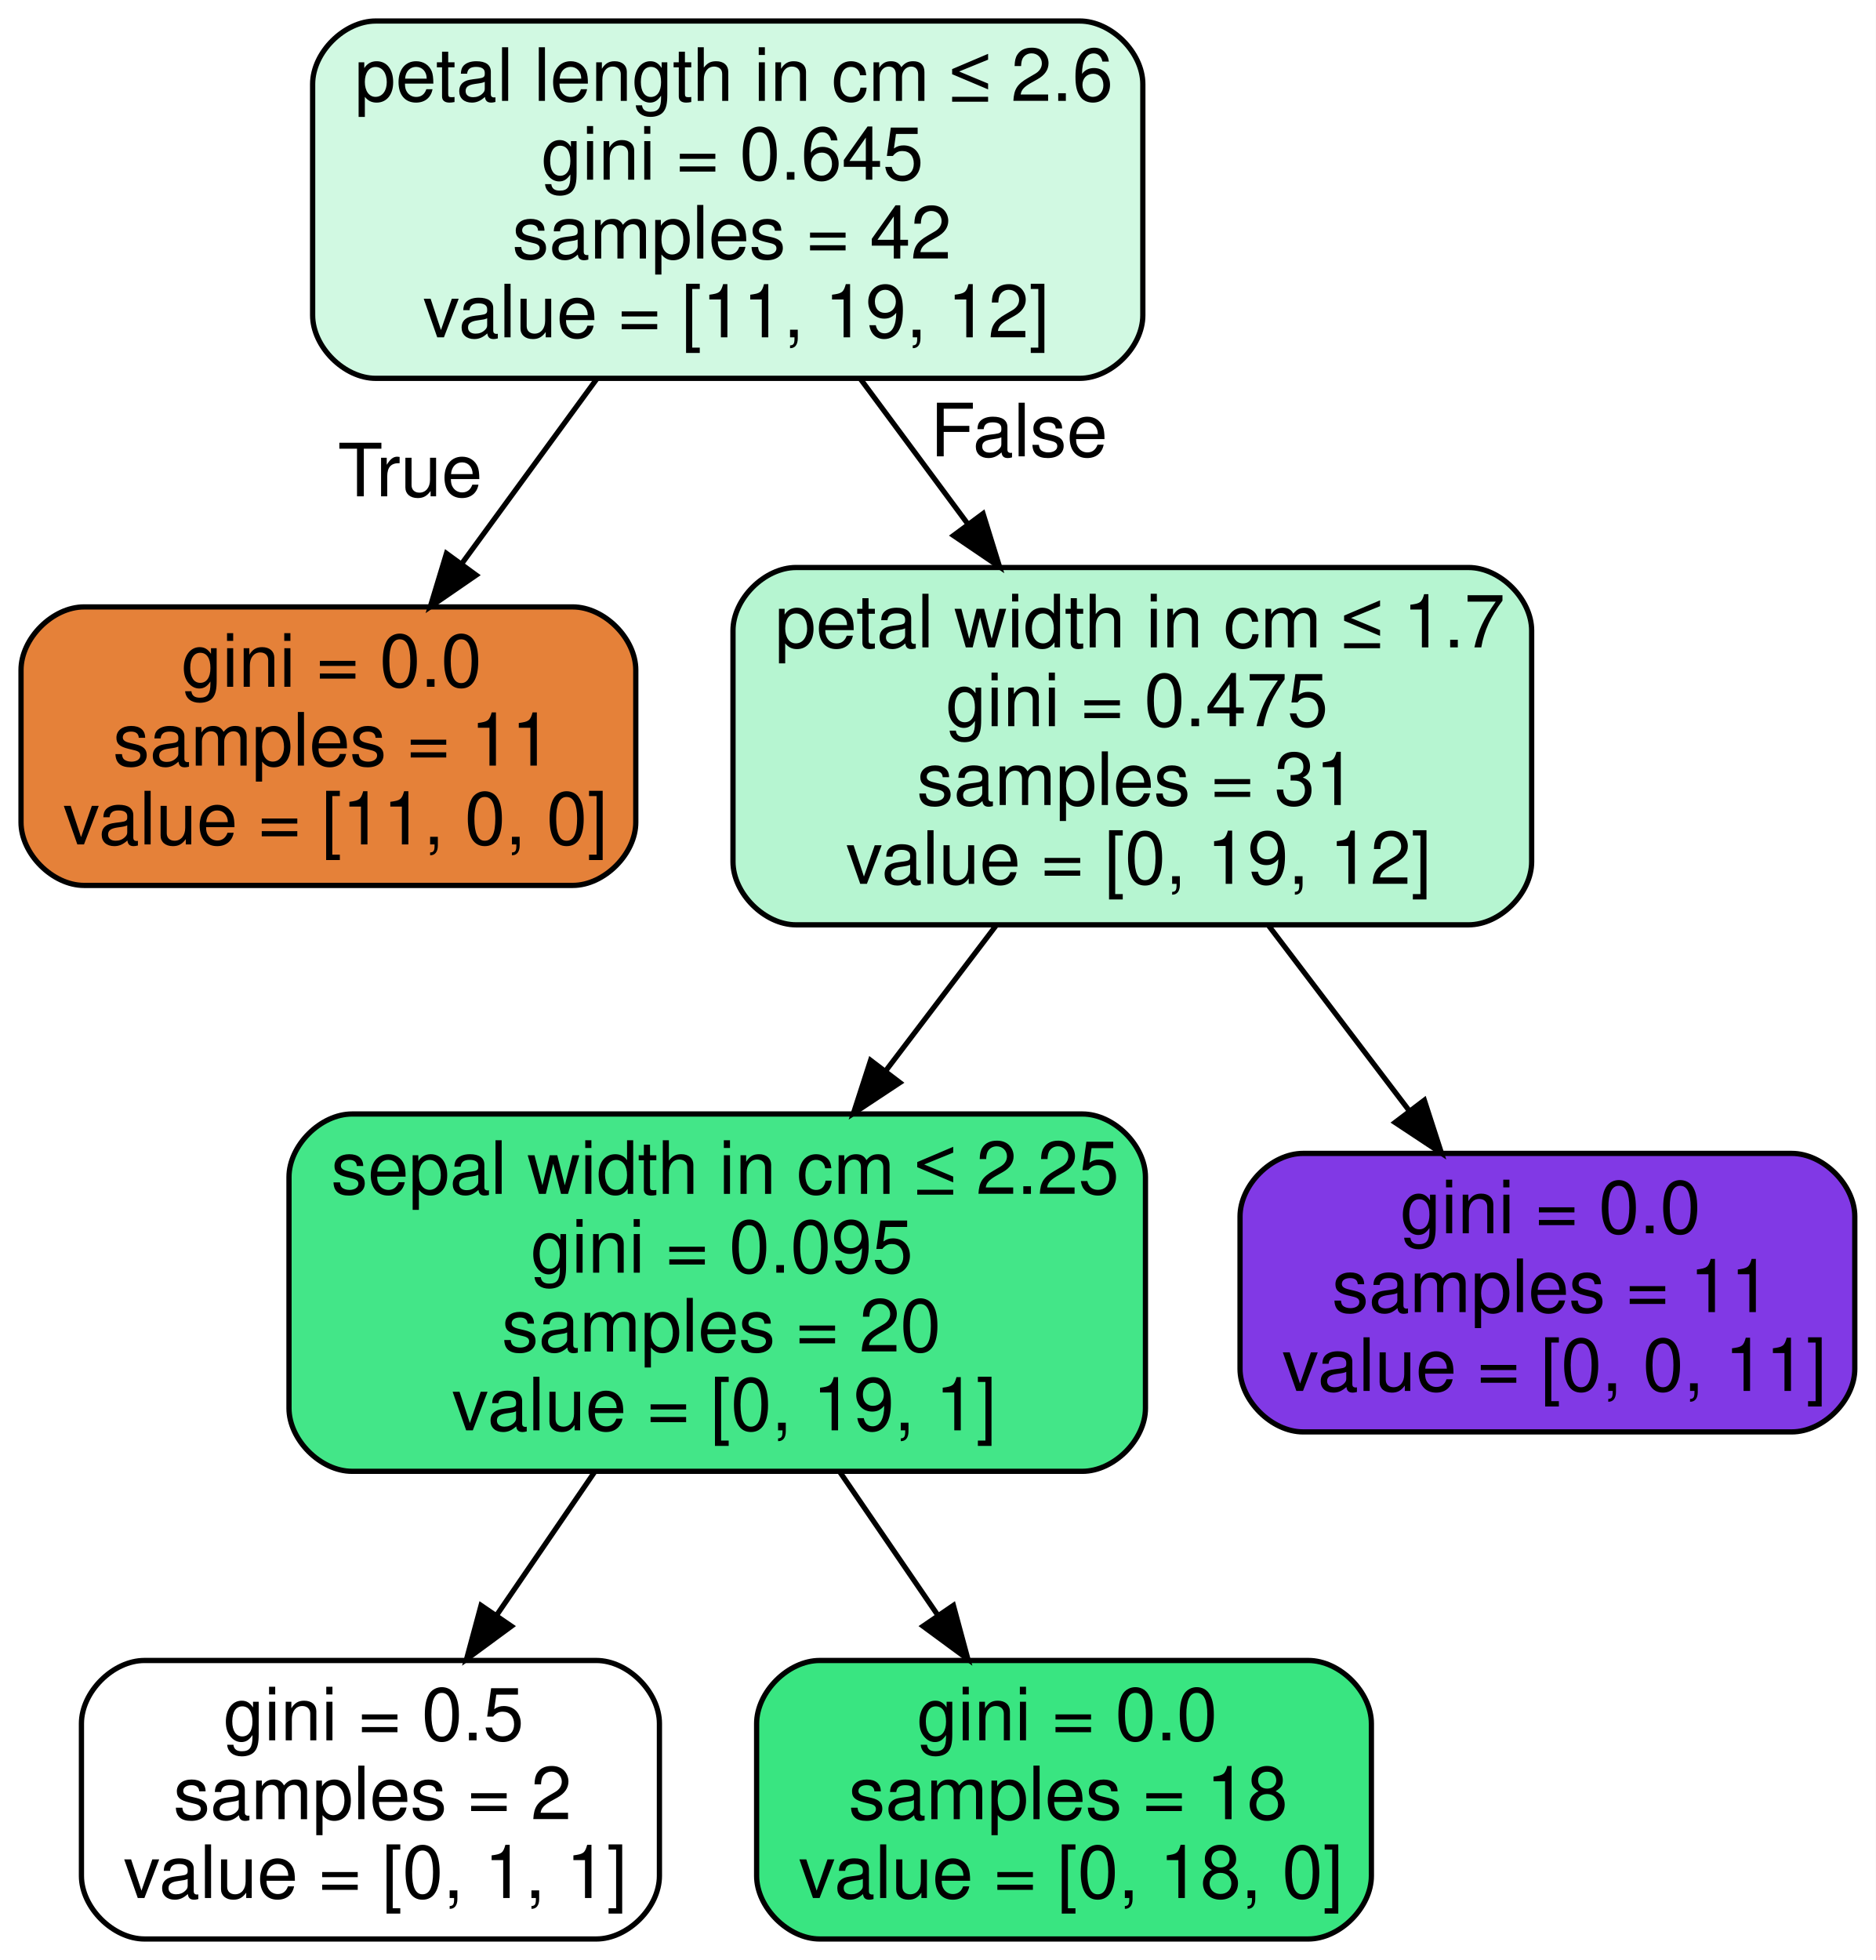
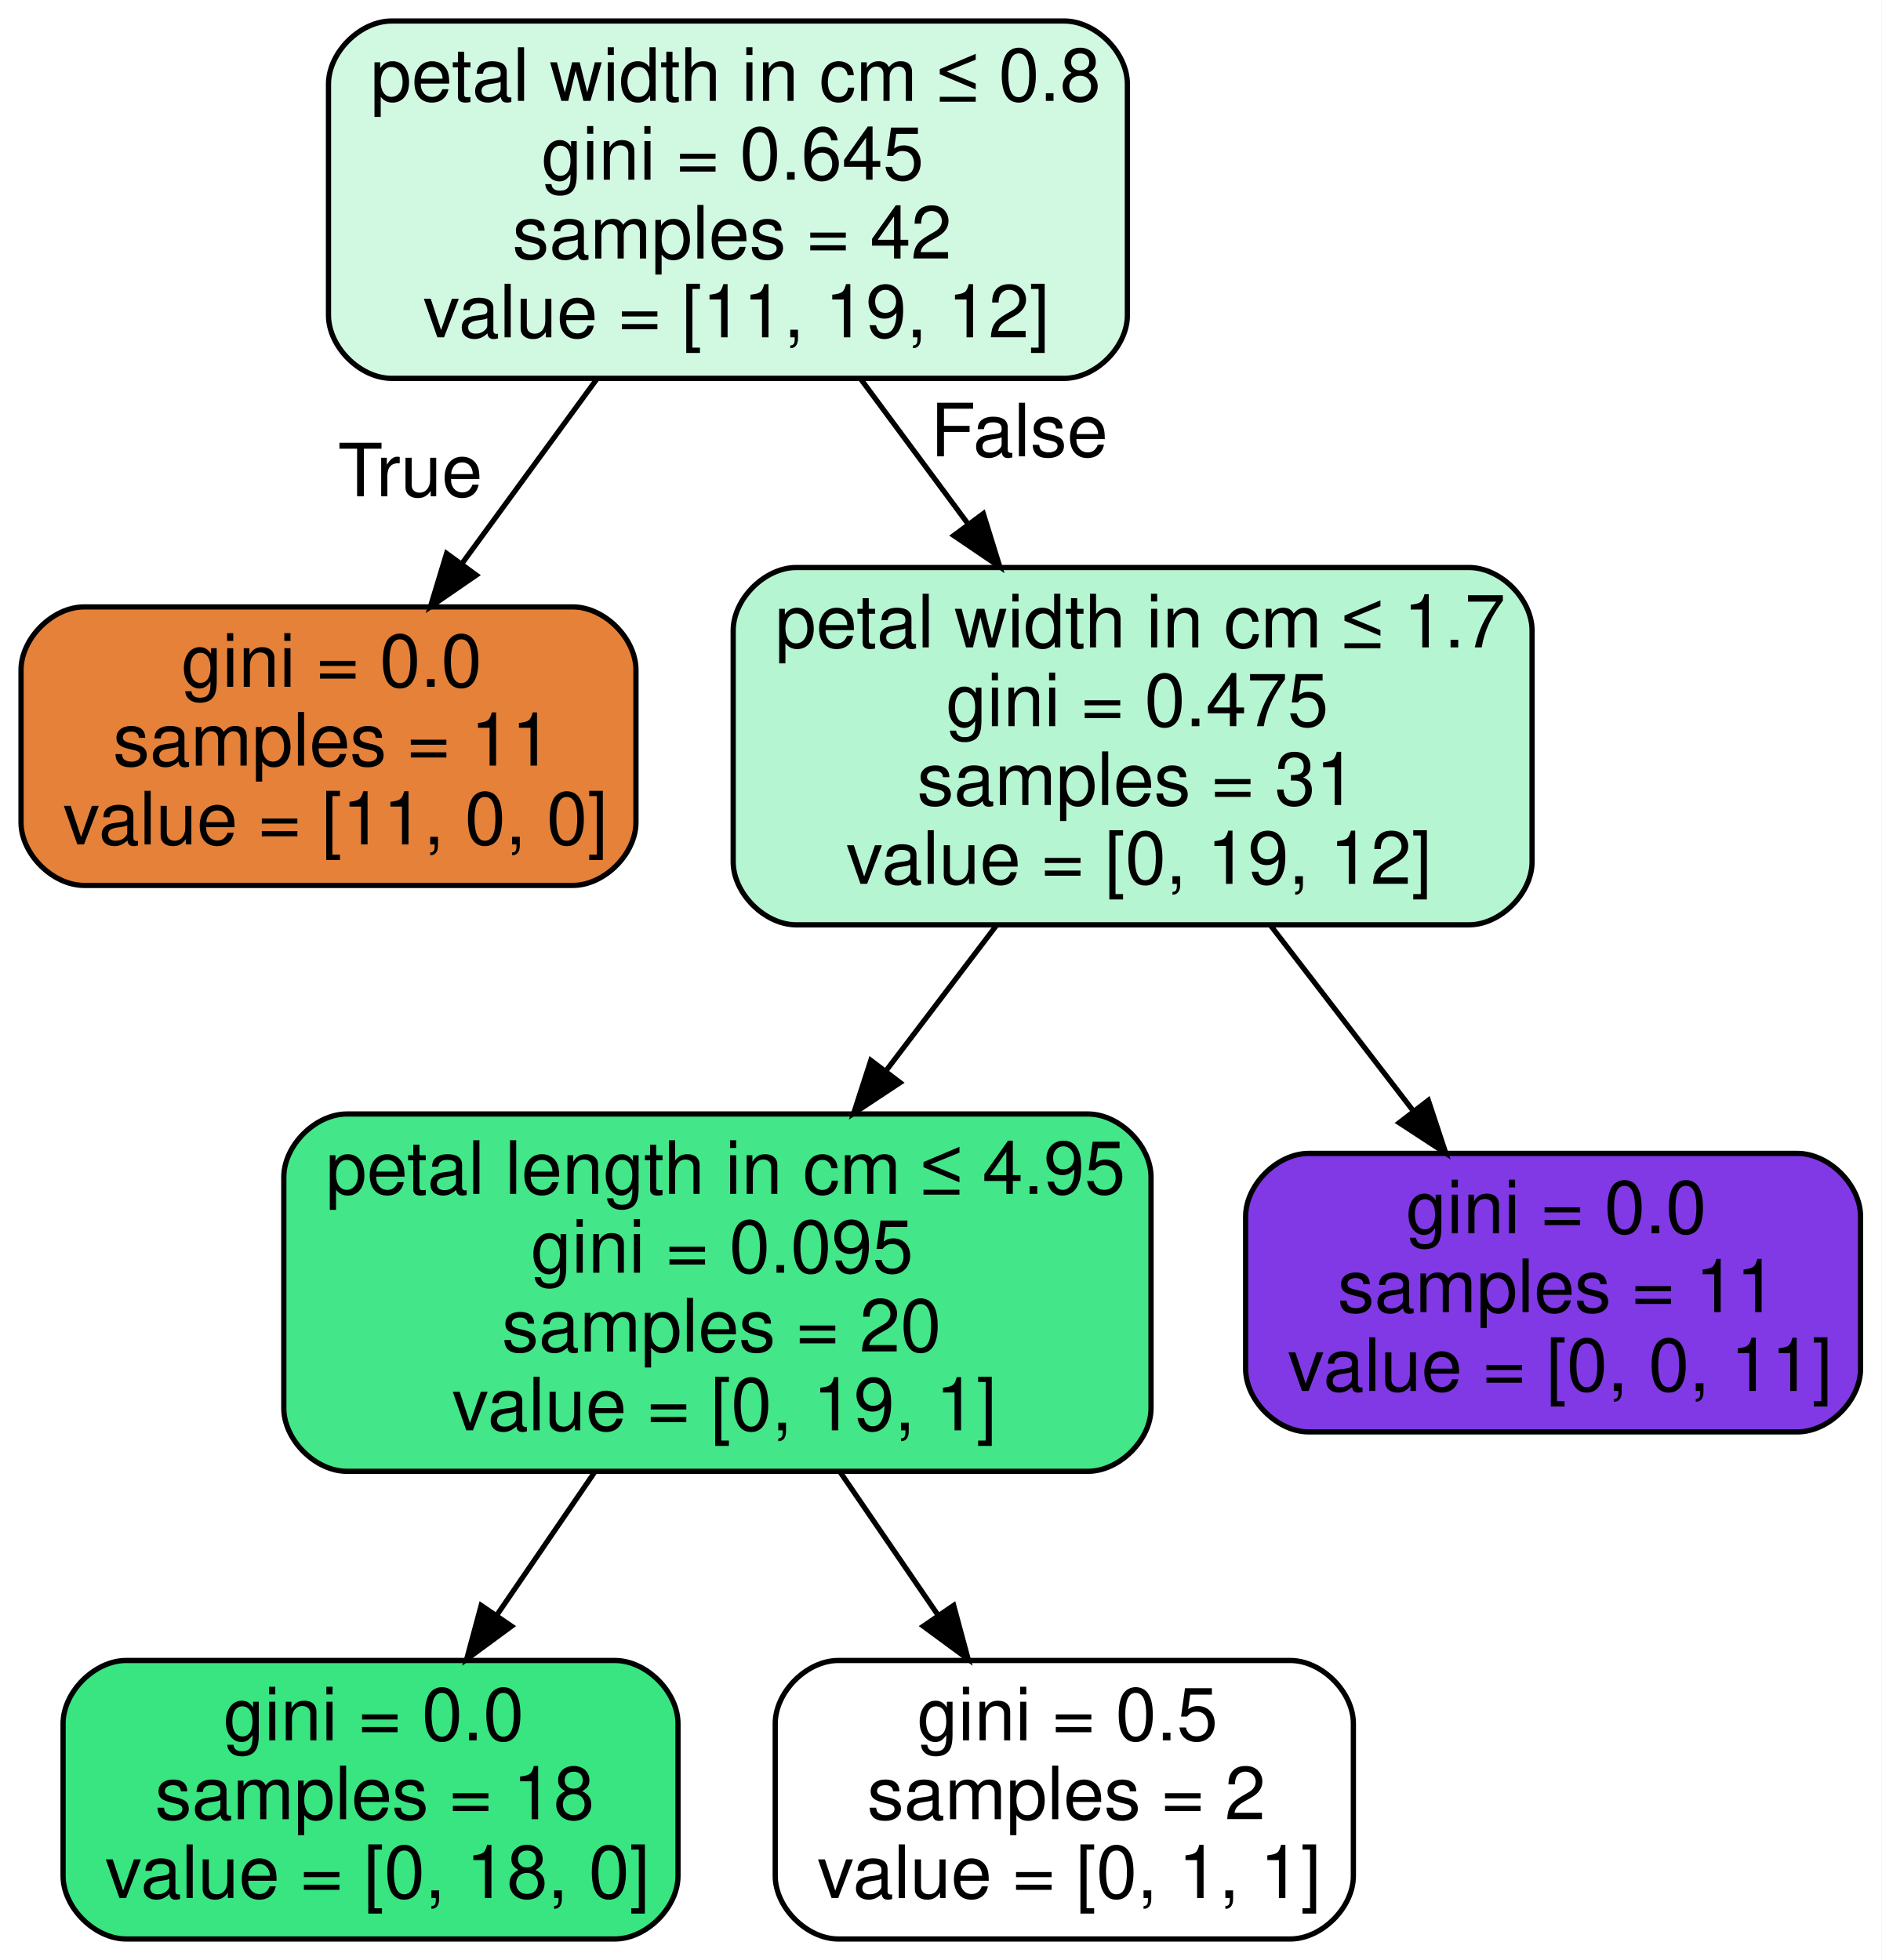
- <svg xmlns="http://www.w3.org/2000/svg" width="357pt" height="373pt" viewBox="0.00 0.00 357.00 373.00">
+ <svg xmlns="http://www.w3.org/2000/svg" width="358pt" height="373pt" viewBox="0.00 0.00 358.00 373.00">
  <g id="graph0" class="graph" transform="scale(1 1) rotate(0) translate(4 369)">
-     <polygon fill="#ffffff" stroke="transparent" points="-4,4 -4,-369 353,-369 353,4 -4,4" />
+     <polygon fill="#ffffff" stroke="transparent" points="-4,4 -4,-369 354,-369 354,4 -4,4" />
    <g id="node1" class="node">
-       <path fill="#d1f9e2" stroke="#000000" d="M201.5,-365C201.5,-365 67.5,-365 67.5,-365 61.5,-365 55.5,-359 55.5,-353 55.5,-353 55.5,-309 55.5,-309 55.5,-303 61.5,-297 67.5,-297 67.5,-297 201.5,-297 201.5,-297 207.5,-297 213.5,-303 213.5,-309 213.5,-309 213.5,-353 213.5,-353 213.5,-359 207.5,-365 201.5,-365" />
-       <text text-anchor="start" x="63.5" y="-349.8" font-family="Helvetica,sans-Serif" font-size="14.00" fill="#000000">petal length in cm ≤ 2.6</text>
+       <path fill="#d1f9e2" stroke="#000000" d="M198.5,-365C198.5,-365 70.5,-365 70.5,-365 64.5,-365 58.5,-359 58.5,-353 58.5,-353 58.5,-309 58.5,-309 58.5,-303 64.5,-297 70.5,-297 70.5,-297 198.5,-297 198.5,-297 204.5,-297 210.5,-303 210.5,-309 210.5,-309 210.5,-353 210.5,-353 210.5,-359 204.5,-365 198.5,-365" />
+       <text text-anchor="start" x="66.5" y="-349.8" font-family="Helvetica,sans-Serif" font-size="14.00" fill="#000000">petal width in cm ≤ 0.8</text>
      <text text-anchor="start" x="99" y="-334.8" font-family="Helvetica,sans-Serif" font-size="14.00" fill="#000000">gini = 0.645</text>
      <text text-anchor="start" x="93.5" y="-319.8" font-family="Helvetica,sans-Serif" font-size="14.00" fill="#000000">samples = 42</text>
      <text text-anchor="start" x="76.5" y="-304.8" font-family="Helvetica,sans-Serif" font-size="14.00" fill="#000000">value = [11, 19, 12]</text>
    </g>
    <g id="node2" class="node">
      <path fill="#e58139" stroke="#000000" d="M105,-253.5C105,-253.5 12,-253.5 12,-253.5 6,-253.5 0,-247.5 0,-241.5 0,-241.5 0,-212.5 0,-212.5 0,-206.5 6,-200.5 12,-200.5 12,-200.5 105,-200.5 105,-200.5 111,-200.5 117,-206.5 117,-212.5 117,-212.5 117,-241.5 117,-241.5 117,-247.5 111,-253.5 105,-253.5" />
      <text text-anchor="start" x="30.5" y="-238.3" font-family="Helvetica,sans-Serif" font-size="14.00" fill="#000000">gini = 0.0</text>
      <text text-anchor="start" x="17.5" y="-223.3" font-family="Helvetica,sans-Serif" font-size="14.00" fill="#000000">samples = 11</text>
      <text text-anchor="start" x="8" y="-208.3" font-family="Helvetica,sans-Serif" font-size="14.00" fill="#000000">value = [11, 0, 0]</text>
    </g>
    <g id="edge1" class="edge">
      <path fill="none" stroke="#000000" d="M109.615,-296.947C101.404,-285.711 92.263,-273.202 84.007,-261.904" />
      <polygon fill="#000000" stroke="#000000" points="86.622,-259.551 77.896,-253.542 80.971,-263.681 86.622,-259.551" />
      <text text-anchor="middle" x="74.053" y="-274.545" font-family="Helvetica,sans-Serif" font-size="14.00" fill="#000000">True</text>
    </g>
    <g id="node3" class="node">
      <path fill="#b6f5d1" stroke="#000000" d="M275.5,-261C275.5,-261 147.5,-261 147.5,-261 141.5,-261 135.5,-255 135.5,-249 135.5,-249 135.5,-205 135.5,-205 135.5,-199 141.5,-193 147.5,-193 147.5,-193 275.5,-193 275.5,-193 281.5,-193 287.5,-199 287.5,-205 287.5,-205 287.5,-249 287.5,-249 287.5,-255 281.5,-261 275.5,-261" />
      <text text-anchor="start" x="143.5" y="-245.8" font-family="Helvetica,sans-Serif" font-size="14.00" fill="#000000">petal width in cm ≤ 1.7</text>
      <text text-anchor="start" x="176" y="-230.8" font-family="Helvetica,sans-Serif" font-size="14.00" fill="#000000">gini = 0.475</text>
      <text text-anchor="start" x="170.5" y="-215.8" font-family="Helvetica,sans-Serif" font-size="14.00" fill="#000000">samples = 31</text>
      <text text-anchor="start" x="157" y="-200.8" font-family="Helvetica,sans-Serif" font-size="14.00" fill="#000000">value = [0, 19, 12]</text>
    </g>
    <g id="edge2" class="edge">
      <path fill="none" stroke="#000000" d="M159.713,-296.947C166.227,-288.147 173.321,-278.567 180.108,-269.399" />
      <polygon fill="#000000" stroke="#000000" points="183.093,-271.25 186.231,-261.13 177.467,-267.084 183.093,-271.25" />
      <text text-anchor="middle" x="189.919" y="-282.156" font-family="Helvetica,sans-Serif" font-size="14.00" fill="#000000">False</text>
    </g>
    <g id="node4" class="node">
-       <path fill="#43e688" stroke="#000000" d="M202,-157C202,-157 63,-157 63,-157 57,-157 51,-151 51,-145 51,-145 51,-101 51,-101 51,-95 57,-89 63,-89 63,-89 202,-89 202,-89 208,-89 214,-95 214,-101 214,-101 214,-145 214,-145 214,-151 208,-157 202,-157" />
-       <text text-anchor="start" x="59" y="-141.8" font-family="Helvetica,sans-Serif" font-size="14.00" fill="#000000">sepal width in cm ≤ 2.25</text>
+       <path fill="#43e688" stroke="#000000" d="M203,-157C203,-157 62,-157 62,-157 56,-157 50,-151 50,-145 50,-145 50,-101 50,-101 50,-95 56,-89 62,-89 62,-89 203,-89 203,-89 209,-89 215,-95 215,-101 215,-101 215,-145 215,-145 215,-151 209,-157 203,-157" />
+       <text text-anchor="start" x="58" y="-141.8" font-family="Helvetica,sans-Serif" font-size="14.00" fill="#000000">petal length in cm ≤ 4.95</text>
      <text text-anchor="start" x="97" y="-126.8" font-family="Helvetica,sans-Serif" font-size="14.00" fill="#000000">gini = 0.095</text>
      <text text-anchor="start" x="91.5" y="-111.8" font-family="Helvetica,sans-Serif" font-size="14.00" fill="#000000">samples = 20</text>
      <text text-anchor="start" x="82" y="-96.8" font-family="Helvetica,sans-Serif" font-size="14.00" fill="#000000">value = [0, 19, 1]</text>
    </g>
    <g id="edge3" class="edge">
      <path fill="none" stroke="#000000" d="M185.632,-192.946C178.88,-184.058 171.523,-174.372 164.494,-165.119" />
      <polygon fill="#000000" stroke="#000000" points="167.262,-162.976 158.426,-157.13 161.688,-167.21 167.262,-162.976" />
    </g>
    <g id="node7" class="node">
-       <path fill="#8139e5" stroke="#000000" d="M337,-149.5C337,-149.5 244,-149.5 244,-149.5 238,-149.5 232,-143.5 232,-137.5 232,-137.5 232,-108.5 232,-108.5 232,-102.5 238,-96.5 244,-96.5 244,-96.5 337,-96.5 337,-96.5 343,-96.5 349,-102.5 349,-108.5 349,-108.5 349,-137.5 349,-137.5 349,-143.5 343,-149.5 337,-149.5" />
-       <text text-anchor="start" x="262.5" y="-134.3" font-family="Helvetica,sans-Serif" font-size="14.00" fill="#000000">gini = 0.0</text>
-       <text text-anchor="start" x="249.5" y="-119.3" font-family="Helvetica,sans-Serif" font-size="14.00" fill="#000000">samples = 11</text>
-       <text text-anchor="start" x="240" y="-104.3" font-family="Helvetica,sans-Serif" font-size="14.00" fill="#000000">value = [0, 0, 11]</text>
+       <path fill="#8139e5" stroke="#000000" d="M338,-149.5C338,-149.5 245,-149.5 245,-149.5 239,-149.5 233,-143.5 233,-137.5 233,-137.5 233,-108.5 233,-108.5 233,-102.5 239,-96.5 245,-96.5 245,-96.5 338,-96.5 338,-96.5 344,-96.5 350,-102.5 350,-108.5 350,-108.5 350,-137.5 350,-137.5 350,-143.5 344,-149.5 338,-149.5" />
+       <text text-anchor="start" x="263.5" y="-134.3" font-family="Helvetica,sans-Serif" font-size="14.00" fill="#000000">gini = 0.0</text>
+       <text text-anchor="start" x="250.5" y="-119.3" font-family="Helvetica,sans-Serif" font-size="14.00" fill="#000000">samples = 11</text>
+       <text text-anchor="start" x="241" y="-104.3" font-family="Helvetica,sans-Serif" font-size="14.00" fill="#000000">value = [0, 0, 11]</text>
    </g>
    <g id="edge6" class="edge">
-       <path fill="none" stroke="#000000" d="M237.368,-192.946C245.986,-181.601 255.591,-168.957 264.238,-157.572" />
-       <polygon fill="#000000" stroke="#000000" points="267.076,-159.622 270.338,-149.542 261.502,-155.388 267.076,-159.622" />
+       <path fill="none" stroke="#000000" d="M237.695,-192.946C246.422,-181.601 256.149,-168.957 264.906,-157.572" />
+       <polygon fill="#000000" stroke="#000000" points="267.76,-159.602 271.083,-149.542 262.212,-155.334 267.76,-159.602" />
    </g>
    <g id="node5" class="node">
-       <path fill="#ffffff" stroke="#000000" d="M109.5,-53C109.5,-53 23.5,-53 23.5,-53 17.5,-53 11.5,-47 11.5,-41 11.5,-41 11.5,-12 11.5,-12 11.5,-6 17.5,0 23.5,0 23.5,0 109.5,0 109.5,0 115.5,0 121.5,-6 121.5,-12 121.5,-12 121.5,-41 121.5,-41 121.5,-47 115.5,-53 109.5,-53" />
-       <text text-anchor="start" x="38.5" y="-37.8" font-family="Helvetica,sans-Serif" font-size="14.00" fill="#000000">gini = 0.5</text>
-       <text text-anchor="start" x="29" y="-22.8" font-family="Helvetica,sans-Serif" font-size="14.00" fill="#000000">samples = 2</text>
-       <text text-anchor="start" x="19.5" y="-7.8" font-family="Helvetica,sans-Serif" font-size="14.00" fill="#000000">value = [0, 1, 1]</text>
+       <path fill="#39e581" stroke="#000000" d="M113,-53C113,-53 20,-53 20,-53 14,-53 8,-47 8,-41 8,-41 8,-12 8,-12 8,-6 14,0 20,0 20,0 113,0 113,0 119,0 125,-6 125,-12 125,-12 125,-41 125,-41 125,-47 119,-53 113,-53" />
+       <text text-anchor="start" x="38.5" y="-37.8" font-family="Helvetica,sans-Serif" font-size="14.00" fill="#000000">gini = 0.0</text>
+       <text text-anchor="start" x="25.5" y="-22.8" font-family="Helvetica,sans-Serif" font-size="14.00" fill="#000000">samples = 18</text>
+       <text text-anchor="start" x="16" y="-7.8" font-family="Helvetica,sans-Serif" font-size="14.00" fill="#000000">value = [0, 18, 0]</text>
    </g>
    <g id="edge4" class="edge">
      <path fill="none" stroke="#000000" d="M109.231,-88.978C103.156,-80.095 96.598,-70.507 90.487,-61.571" />
      <polygon fill="#000000" stroke="#000000" points="93.329,-59.527 84.794,-53.248 87.551,-63.478 93.329,-59.527" />
    </g>
    <g id="node6" class="node">
-       <path fill="#39e581" stroke="#000000" d="M245,-53C245,-53 152,-53 152,-53 146,-53 140,-47 140,-41 140,-41 140,-12 140,-12 140,-6 146,0 152,0 152,0 245,0 245,0 251,0 257,-6 257,-12 257,-12 257,-41 257,-41 257,-47 251,-53 245,-53" />
-       <text text-anchor="start" x="170.5" y="-37.8" font-family="Helvetica,sans-Serif" font-size="14.00" fill="#000000">gini = 0.0</text>
-       <text text-anchor="start" x="157.5" y="-22.8" font-family="Helvetica,sans-Serif" font-size="14.00" fill="#000000">samples = 18</text>
-       <text text-anchor="start" x="148" y="-7.8" font-family="Helvetica,sans-Serif" font-size="14.00" fill="#000000">value = [0, 18, 0]</text>
+       <path fill="#ffffff" stroke="#000000" d="M241.5,-53C241.5,-53 155.5,-53 155.5,-53 149.5,-53 143.5,-47 143.5,-41 143.5,-41 143.5,-12 143.5,-12 143.5,-6 149.5,0 155.5,0 155.5,0 241.5,0 241.5,0 247.5,0 253.5,-6 253.5,-12 253.5,-12 253.5,-41 253.5,-41 253.5,-47 247.5,-53 241.5,-53" />
+       <text text-anchor="start" x="170.5" y="-37.8" font-family="Helvetica,sans-Serif" font-size="14.00" fill="#000000">gini = 0.5</text>
+       <text text-anchor="start" x="161" y="-22.8" font-family="Helvetica,sans-Serif" font-size="14.00" fill="#000000">samples = 2</text>
+       <text text-anchor="start" x="151.5" y="-7.8" font-family="Helvetica,sans-Serif" font-size="14.00" fill="#000000">value = [0, 1, 1]</text>
    </g>
    <g id="edge5" class="edge">
      <path fill="none" stroke="#000000" d="M155.769,-88.978C161.844,-80.095 168.402,-70.507 174.513,-61.571" />
      <polygon fill="#000000" stroke="#000000" points="177.449,-63.478 180.206,-53.248 171.671,-59.527 177.449,-63.478" />
    </g>
  </g>
</svg>
